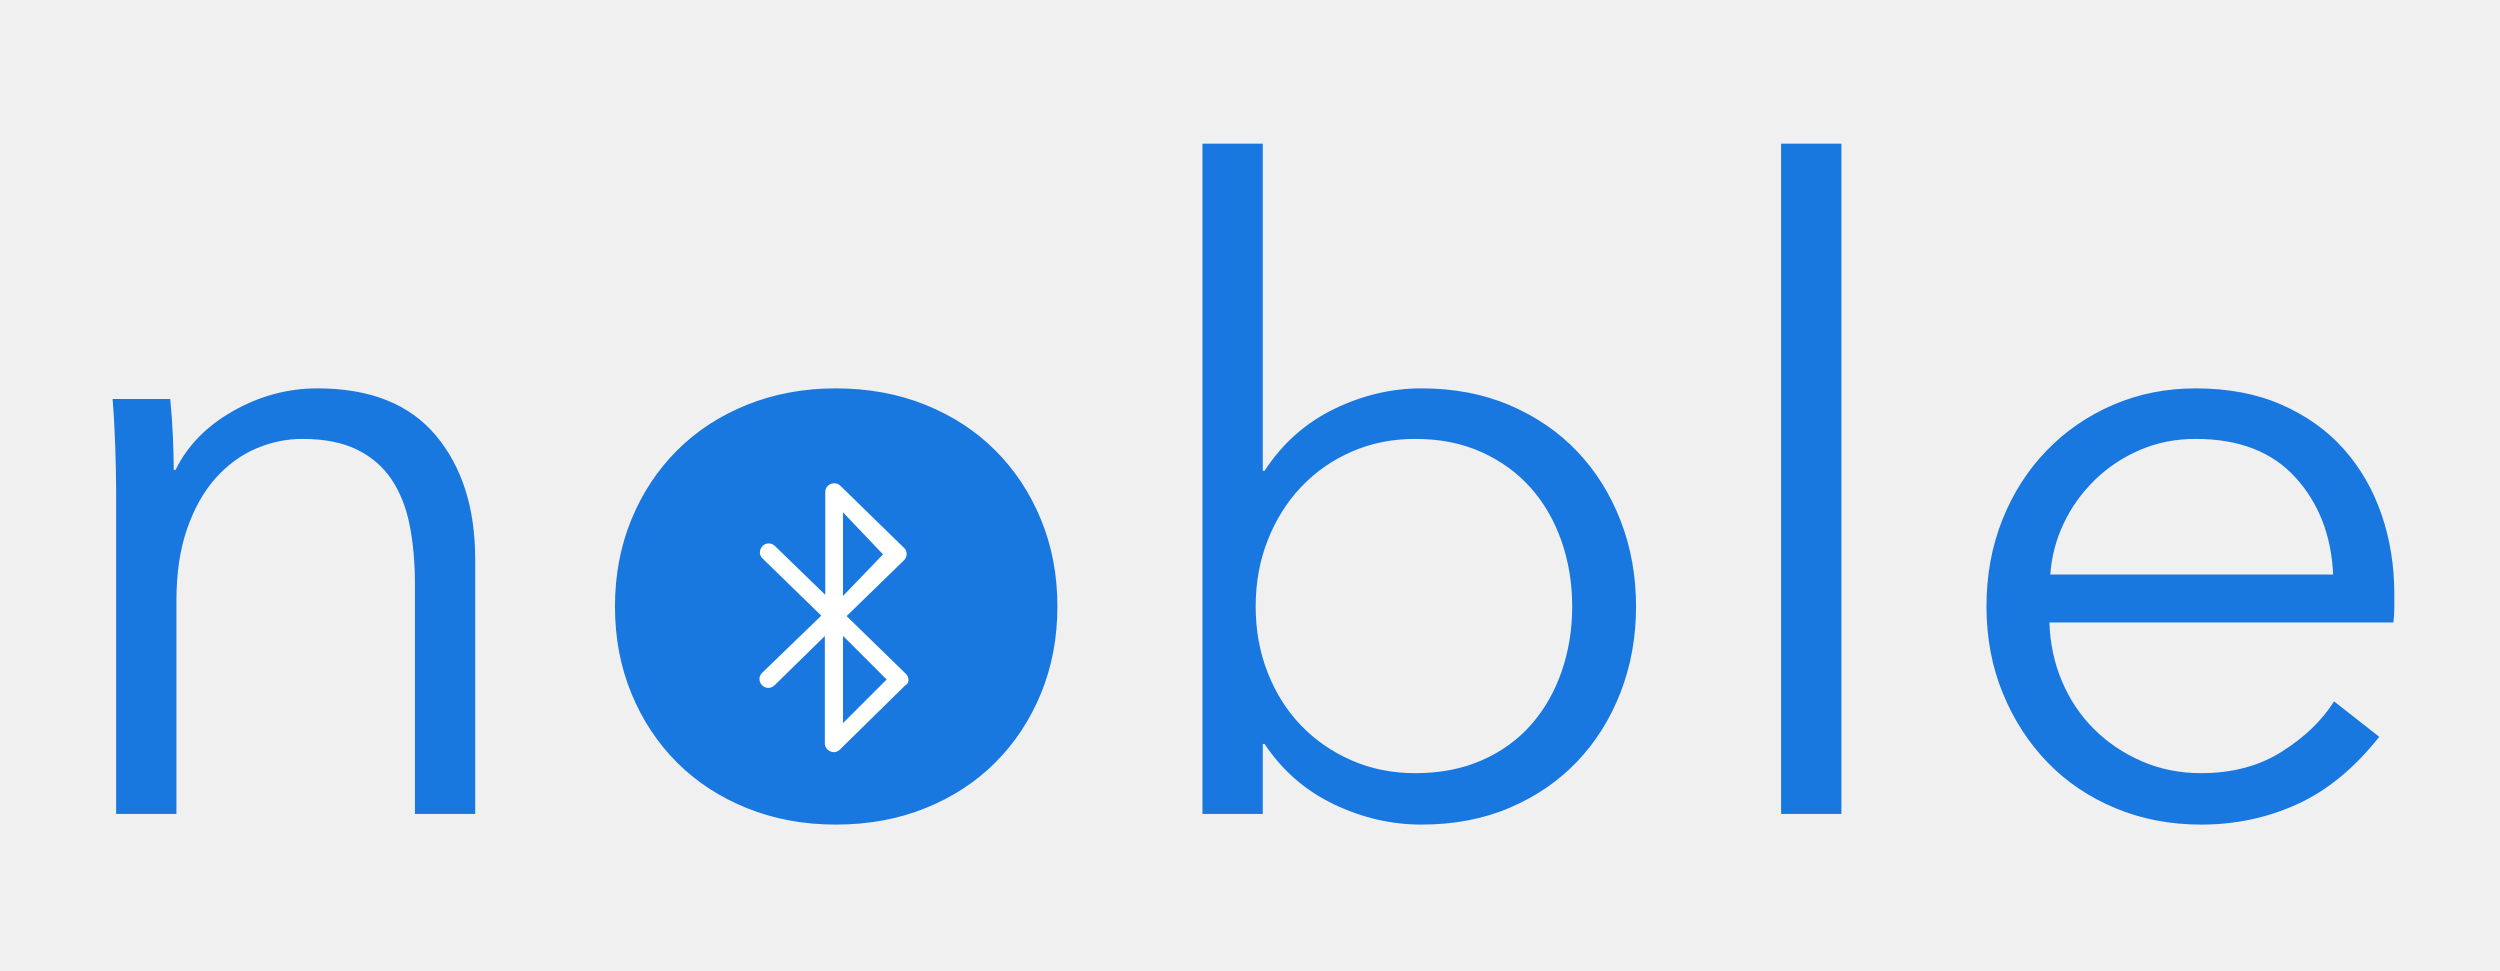
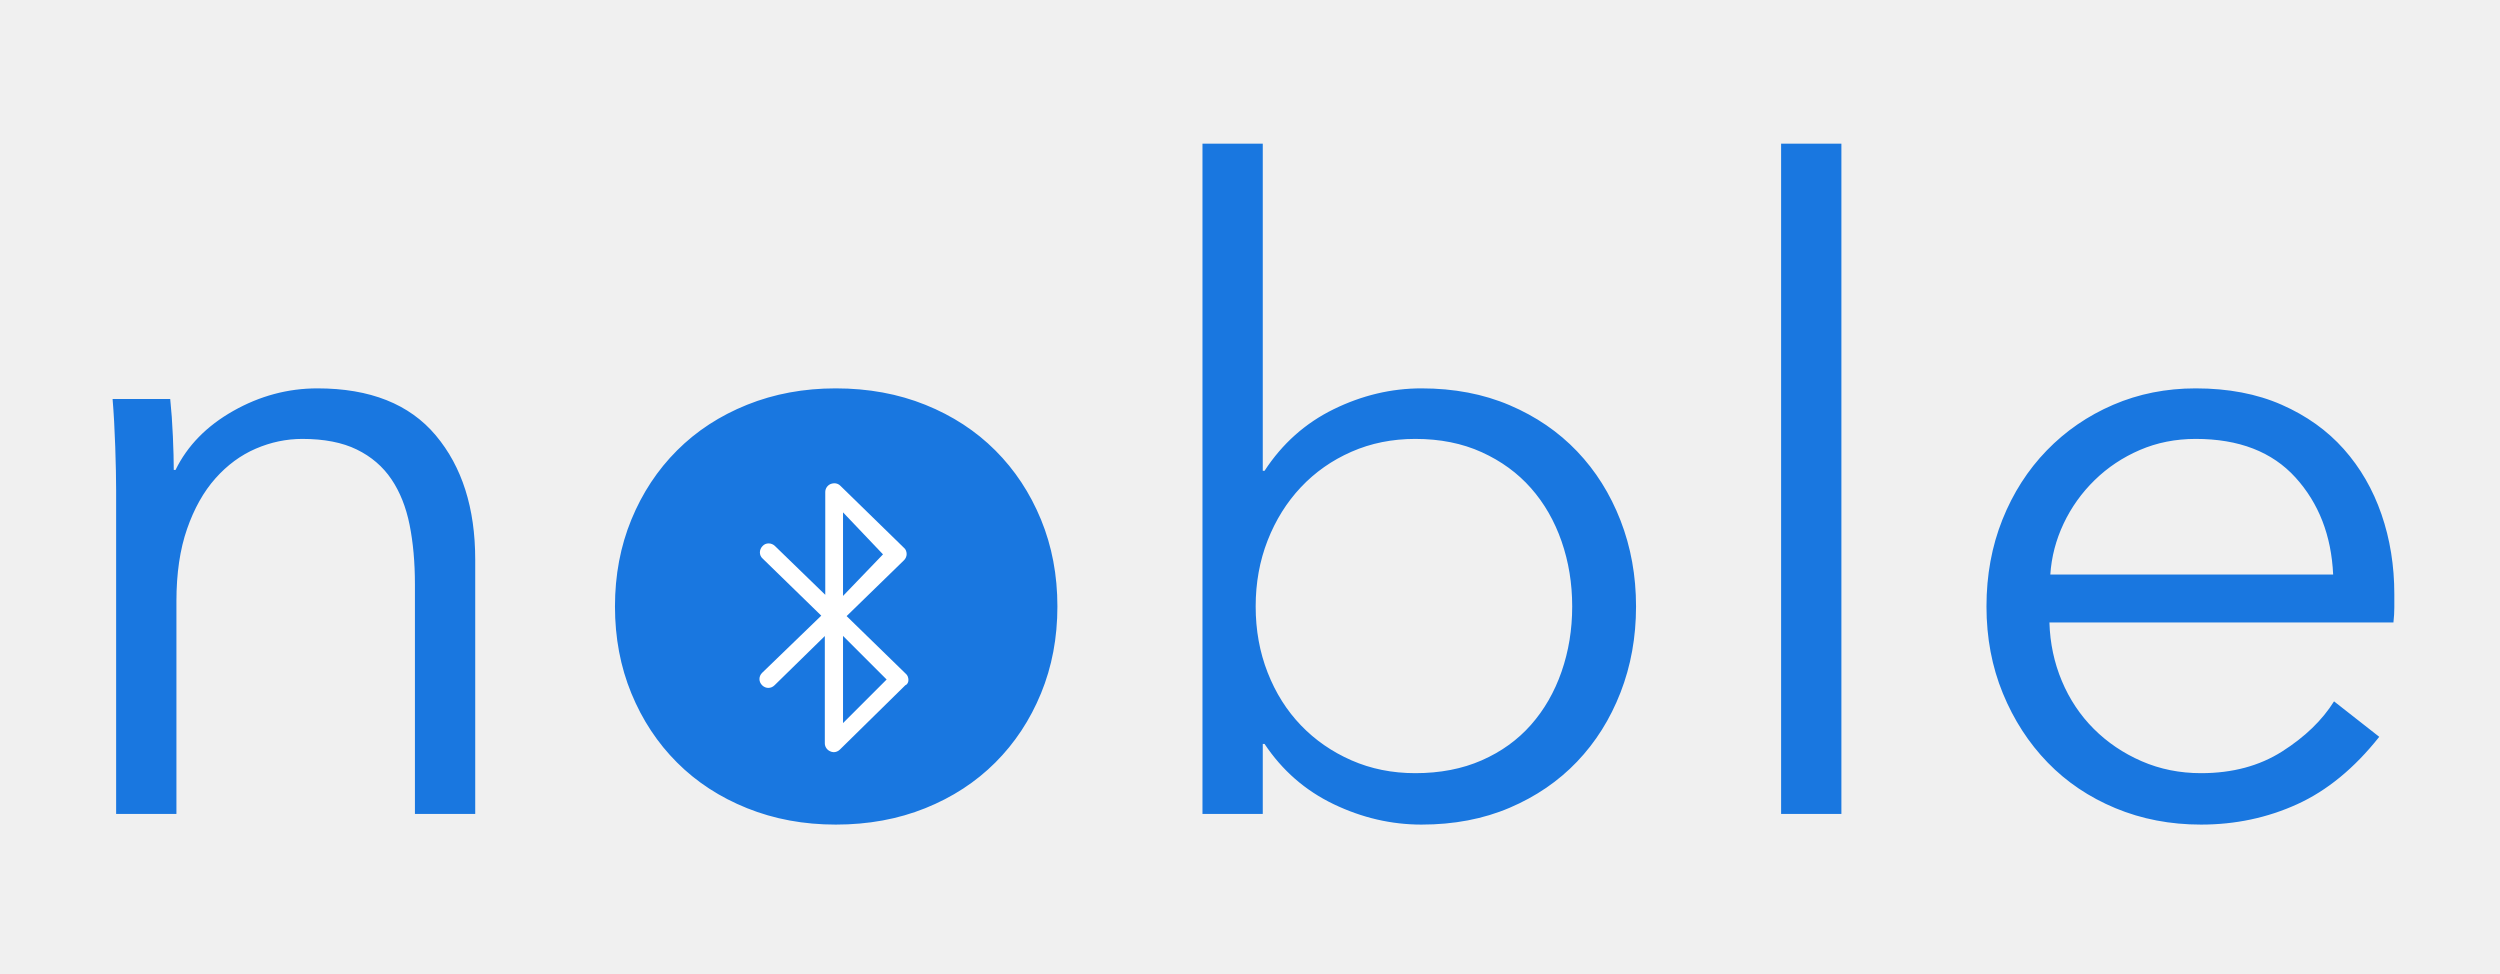
- <svg xmlns="http://www.w3.org/2000/svg" width="688px" height="267px" viewBox="0 0 688 267" version="1.1">
+ <svg xmlns="http://www.w3.org/2000/svg" width="688px" height="268px" viewBox="0 0 688 268" version="1.1">
  <description>Created with Sketch (http://www.bohemiancoding.com/sketch)</description>
  <defs />
  <g id="Page-1" stroke="none" stroke-width="1" fill="none" fill-rule="evenodd">
    <path d="M46.844,109.808 C47.169,112.899 47.413,116.315 47.576,120.056 C47.739,123.797 47.82,126.888 47.82,129.328 L48.308,129.328 C51.561,122.659 56.848,117.25 64.168,113.102 C71.488,108.954 79.215,106.88 87.348,106.88 C101.825,106.88 112.683,111.191 119.922,119.812 C127.161,128.433 130.78,139.82 130.78,153.972 L130.78,224 L114.188,224 L114.188,160.804 C114.188,154.785 113.7,149.336 112.724,144.456 C111.748,139.576 110.081,135.387 107.722,131.89 C105.363,128.393 102.191,125.668 98.206,123.716 C94.221,121.764 89.219,120.788 83.2,120.788 C78.808,120.788 74.538,121.683 70.39,123.472 C66.242,125.261 62.541,127.986 59.288,131.646 C56.035,135.306 53.432,139.942 51.48,145.554 C49.528,151.166 48.552,157.795 48.552,165.44 L48.552,224 L31.96,224 L31.96,134.94 C31.96,131.849 31.879,127.864 31.716,122.984 C31.553,118.104 31.309,113.712 30.984,109.808 L46.844,109.808 Z M290.997,166.904 C290.997,175.525 289.492,183.496 286.483,190.816 C283.473,198.136 279.285,204.48 273.916,209.848 C268.548,215.216 262.123,219.405 254.641,222.414 C247.158,225.423 238.943,226.928 229.996,226.928 C221.212,226.928 213.079,225.423 205.596,222.414 C198.114,219.405 191.689,215.216 186.321,209.848 C180.952,204.48 176.764,198.136 173.755,190.816 C170.745,183.496 169.24,175.525 169.24,166.904 C169.24,158.283 170.745,150.312 173.755,142.992 C176.764,135.672 180.952,129.328 186.321,123.96 C191.689,118.592 198.114,114.403 205.596,111.394 C213.079,108.385 221.212,106.88 229.996,106.88 C238.943,106.88 247.158,108.385 254.641,111.394 C262.123,114.403 268.548,118.592 273.916,123.96 C279.285,129.328 283.473,135.672 286.483,142.992 C289.492,150.312 290.997,158.283 290.997,166.904 Z M347.513,204.724 L347.513,224 L330.921,224 L330.921,39.536 L347.513,39.536 L347.513,129.572 L348.001,129.572 C352.881,122.089 359.225,116.437 367.033,112.614 C374.841,108.791 382.893,106.88 391.189,106.88 C400.136,106.88 408.228,108.425 415.467,111.516 C422.706,114.607 428.887,118.836 434.011,124.204 C439.135,129.572 443.12,135.916 445.967,143.236 C448.814,150.556 450.237,158.445 450.237,166.904 C450.237,175.363 448.814,183.252 445.967,190.572 C443.12,197.892 439.135,204.236 434.011,209.604 C428.887,214.972 422.706,219.201 415.467,222.292 C408.228,225.383 400.136,226.928 391.189,226.928 C382.893,226.928 374.841,225.057 367.033,221.316 C359.225,217.575 352.881,212.044 348.001,204.724 L347.513,204.724 Z M432.669,166.904 C432.669,160.56 431.693,154.582 429.741,148.97 C427.789,143.358 424.983,138.478 421.323,134.33 C417.663,130.182 413.149,126.888 407.781,124.448 C402.413,122.008 396.313,120.788 389.481,120.788 C383.137,120.788 377.281,121.967 371.913,124.326 C366.545,126.685 361.909,129.938 358.005,134.086 C354.101,138.234 351.051,143.114 348.855,148.726 C346.659,154.338 345.561,160.397 345.561,166.904 C345.561,173.411 346.659,179.47 348.855,185.082 C351.051,190.694 354.101,195.533 358.005,199.6 C361.909,203.667 366.545,206.879 371.913,209.238 C377.281,211.597 383.137,212.776 389.481,212.776 C396.313,212.776 402.413,211.597 407.781,209.238 C413.149,206.879 417.663,203.626 421.323,199.478 C424.983,195.33 427.789,190.45 429.741,184.838 C431.693,179.226 432.669,173.248 432.669,166.904 Z M506.753,224 L490.161,224 L490.161,39.536 L506.753,39.536 L506.753,224 Z M658.918,163.488 L658.918,167.148 C658.918,168.449 658.837,169.832 658.674,171.296 L564.002,171.296 C564.165,176.989 565.303,182.357 567.418,187.4 C569.533,192.443 572.461,196.835 576.202,200.576 C579.943,204.317 584.335,207.286 589.378,209.482 C594.421,211.678 599.87,212.776 605.726,212.776 C614.347,212.776 621.789,210.783 628.052,206.798 C634.315,202.813 639.073,198.217 642.326,193.012 L654.77,202.772 C647.938,211.393 640.415,217.575 632.2,221.316 C623.985,225.057 615.161,226.928 605.726,226.928 C597.267,226.928 589.419,225.423 582.18,222.414 C574.941,219.405 568.719,215.216 563.514,209.848 C558.309,204.48 554.201,198.136 551.192,190.816 C548.183,183.496 546.678,175.525 546.678,166.904 C546.678,158.283 548.142,150.312 551.07,142.992 C553.998,135.672 558.065,129.328 563.27,123.96 C568.475,118.592 574.575,114.403 581.57,111.394 C588.565,108.385 596.129,106.88 604.262,106.88 C613.209,106.88 621.098,108.385 627.93,111.394 C634.762,114.403 640.455,118.47 645.01,123.594 C649.565,128.718 653.021,134.696 655.38,141.528 C657.739,148.36 658.918,155.68 658.918,163.488 Z M642.082,158.12 C641.594,147.384 638.137,138.478 631.712,131.402 C625.287,124.326 616.137,120.788 604.262,120.788 C598.731,120.788 593.607,121.805 588.89,123.838 C584.173,125.871 580.025,128.637 576.446,132.134 C572.867,135.631 570.021,139.617 567.906,144.09 C565.791,148.563 564.571,153.24 564.246,158.12 L642.082,158.12 Z" id="noble" fill="#1977E0" />
    <path d="M249.266,185.409 L232.988,169.551 L248.776,154.181 C249.266,153.693 249.51,153.083 249.51,152.473 C249.51,151.863 249.266,151.131 248.776,150.765 L231.275,133.688 C230.54,132.956 229.561,132.834 228.582,133.2 C227.725,133.566 227.113,134.42 227.113,135.396 L227.113,163.696 L213.284,150.278 C212.304,149.302 210.713,149.302 209.857,150.278 C208.878,151.253 208.878,152.839 209.857,153.693 L226.012,169.429 L209.734,185.165 C208.755,186.141 208.755,187.605 209.734,188.58 C210.713,189.556 212.182,189.556 213.161,188.58 L226.991,175.04 L226.991,204.56 C226.991,205.536 227.603,206.39 228.46,206.756 C228.704,206.878 229.072,207 229.439,207 C230.051,207 230.663,206.756 231.152,206.268 L249.143,188.58 C249.755,188.336 250,187.727 250,187.117 C250,186.507 249.755,185.775 249.266,185.409 Z M232,141 L243,152.562 L232,164 L232,141 L232,141 Z M232,199 L232,175 L244,187 L232,199 L232,199 Z" id="Shape" fill="#FFFFFF" />
  </g>
</svg>
